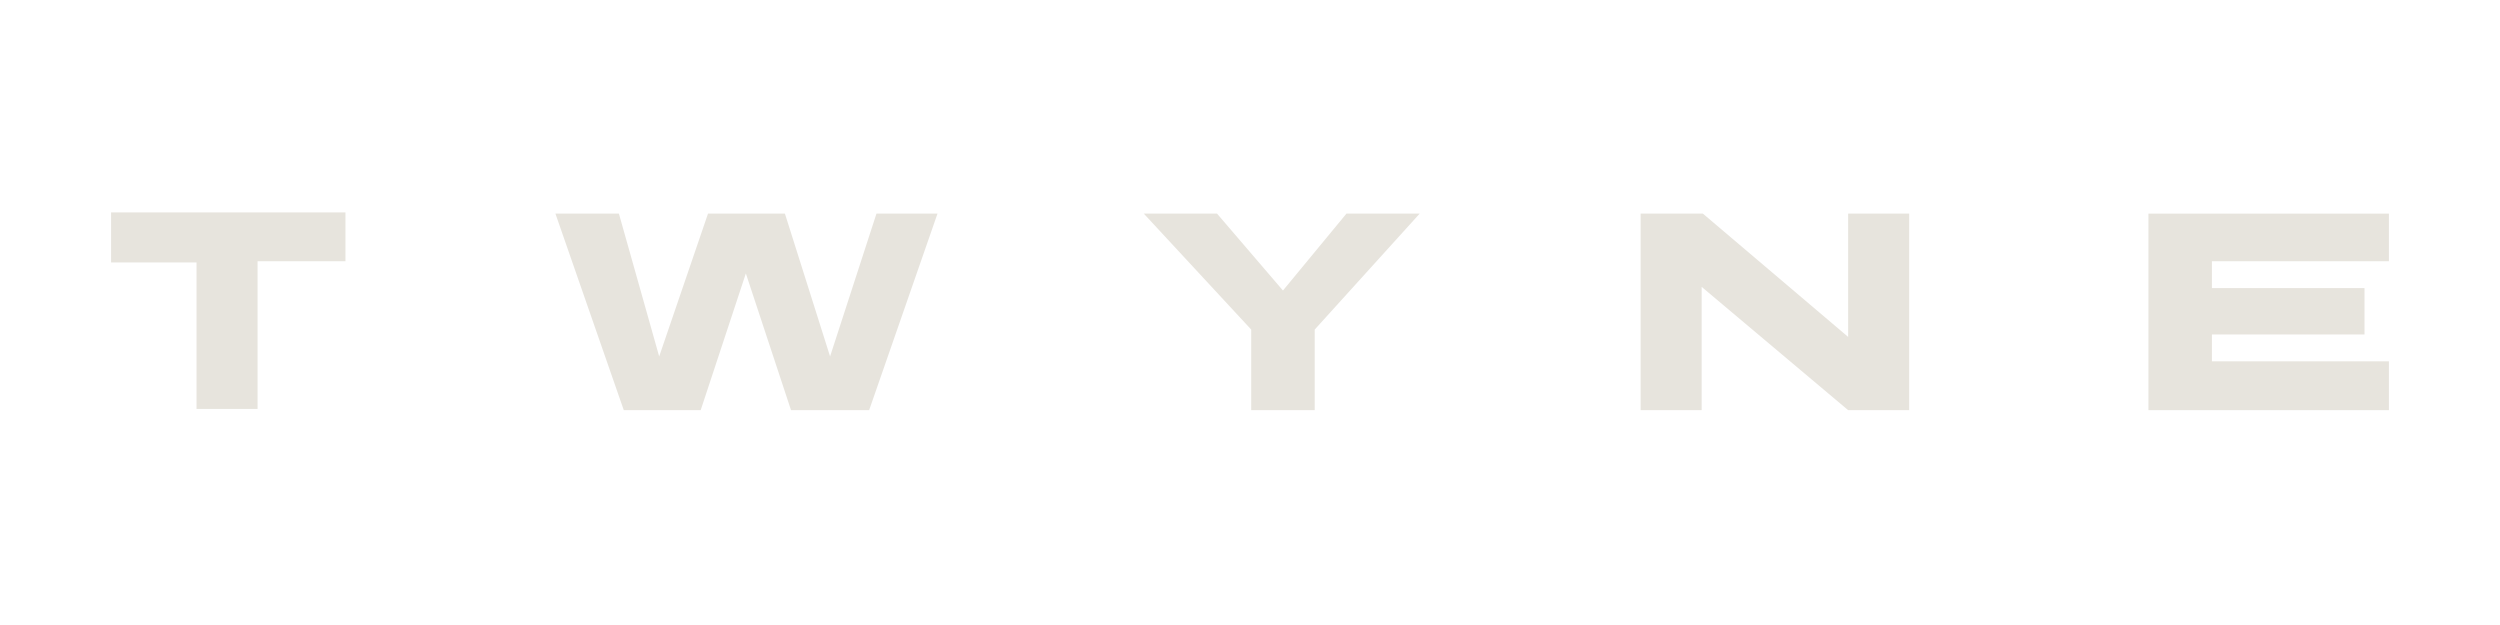
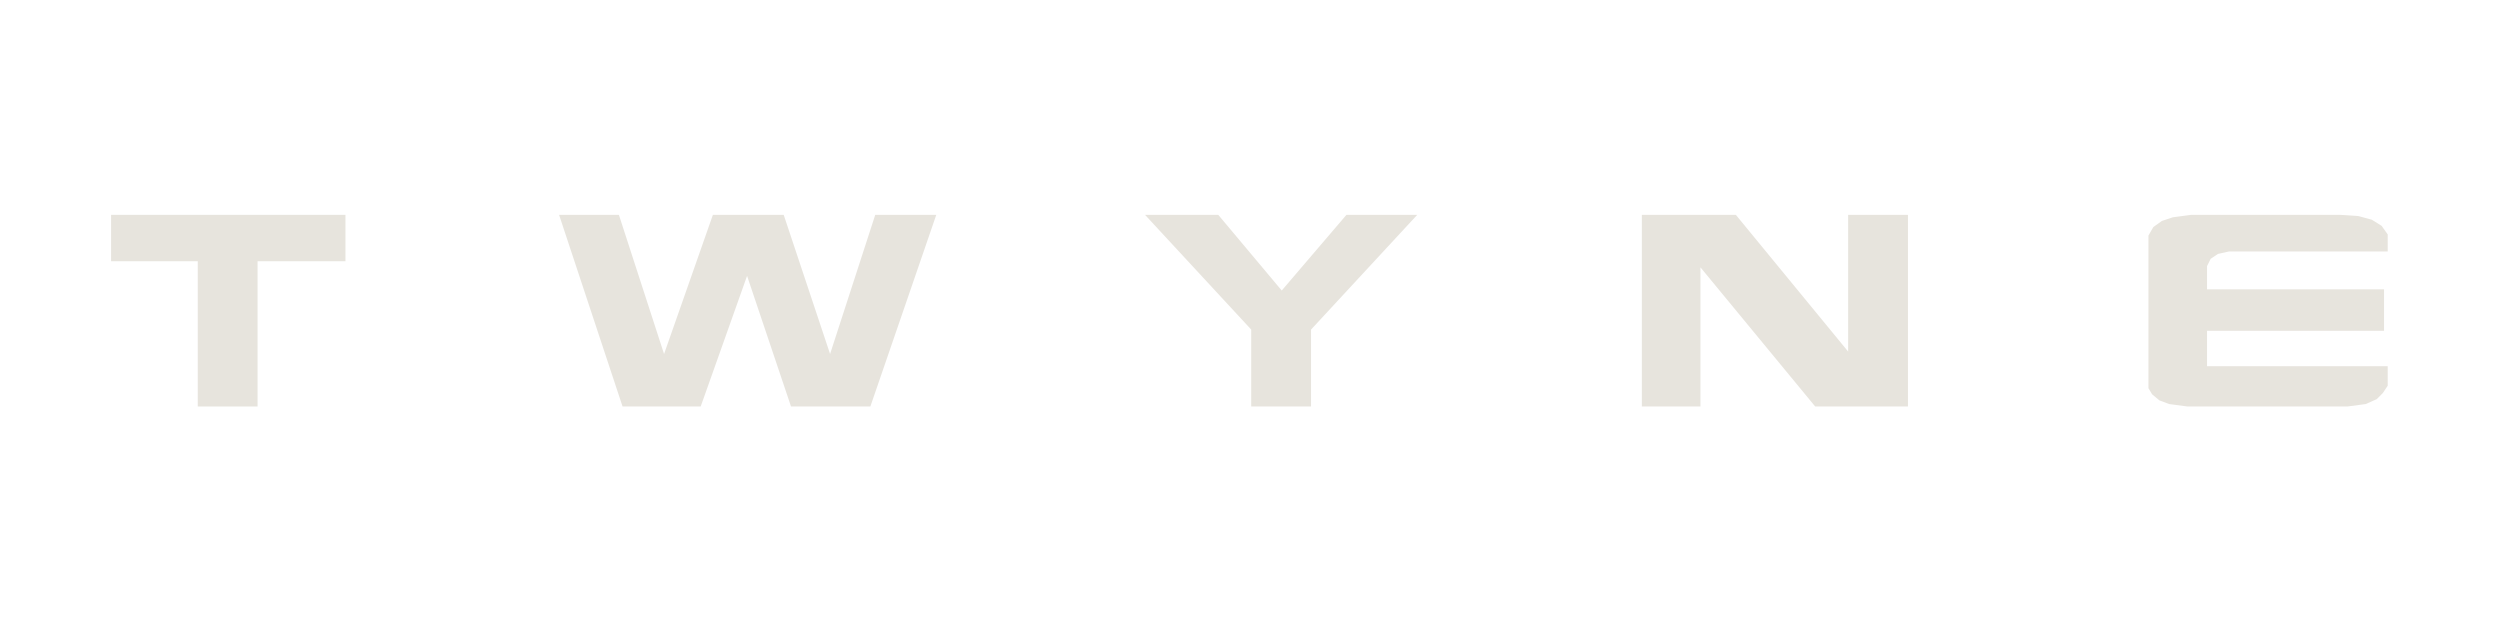
<svg xmlns="http://www.w3.org/2000/svg" viewBox="0 0 2048 512" preserveAspectRatio="xMidYMid meet">
  <g fill="#E7E4DD">
-     <path d="M 91 174 L 283 174 L 283 214 L 211 214 L 211 335 L 161 335 L 161 215 L 91 215 Z" />
-     <path d="M 455 175 L 507 175 L 540 292 L 580 175 L 643 175 L 680 292 L 718 175 L 768 175 L 712 336 L 648 336 L 611 224 L 574 336 L 511 336 Z" />
-     <path d="M 937 175 L 997 175 L 1051 238 L 1103 175 L 1163 175 L 1077 270 L 1077 336 L 1025 336 L 1025 270 Z" />
-     <path d="M 1344 175 L 1395 175 L 1514 276 L 1514 175 L 1564 175 L 1564 336 L 1514 336 L 1394 235 L 1394 336 L 1344 336 Z" />
-     <path d="M 1760 175 L 1957 175 L 1957 214 L 1812 214 L 1812 236 L 1937 236 L 1937 274 L 1812 274 L 1812 296 L 1957 296 L 1957 336 L 1760 336 Z" />
+     <path d="M 1760 193 L 1760 318 L 1763 323 L 1769 328 L 1777 331 L 1792 333 L 1923 333 L 1938 331 L 1947 327 L 1952 322 L 1956 316 L 1956 300 L 1808 300 L 1808 271 L 1953 271 L 1953 237 L 1808 237 L 1808 218 L 1811 212 L 1817 208 L 1826 206 L 1956 206 L 1956 192 L 1951 185 L 1943 180 L 1932 177 L 1917 176 L 1795 176 L 1780 178 L 1771 181 L 1764 186 Z" />
+     <path d="M 1345 176 L 1345 333 L 1393 333 L 1393 219 L 1487 333 L 1563 333 L 1563 176 L 1514 176 L 1514 288 L 1422 176 Z" />
+     <path d="M 938 176 L 1025 270 L 1025 333 L 1074 333 L 1074 270 L 1161 176 L 1103 176 L 1050 238 L 998 176 Z" />
+     <path d="M 458 176 L 510 333 L 574 333 L 612 226 L 648 333 L 713 333 L 767 176 L 717 176 L 680 290 L 642 176 L 584 176 L 544 290 L 507 176 Z" />
+     <path d="M 91 176 L 91 214 L 162 214 L 162 333 L 211 333 L 211 214 L 283 214 L 283 176 Z" />
  </g>
</svg>
